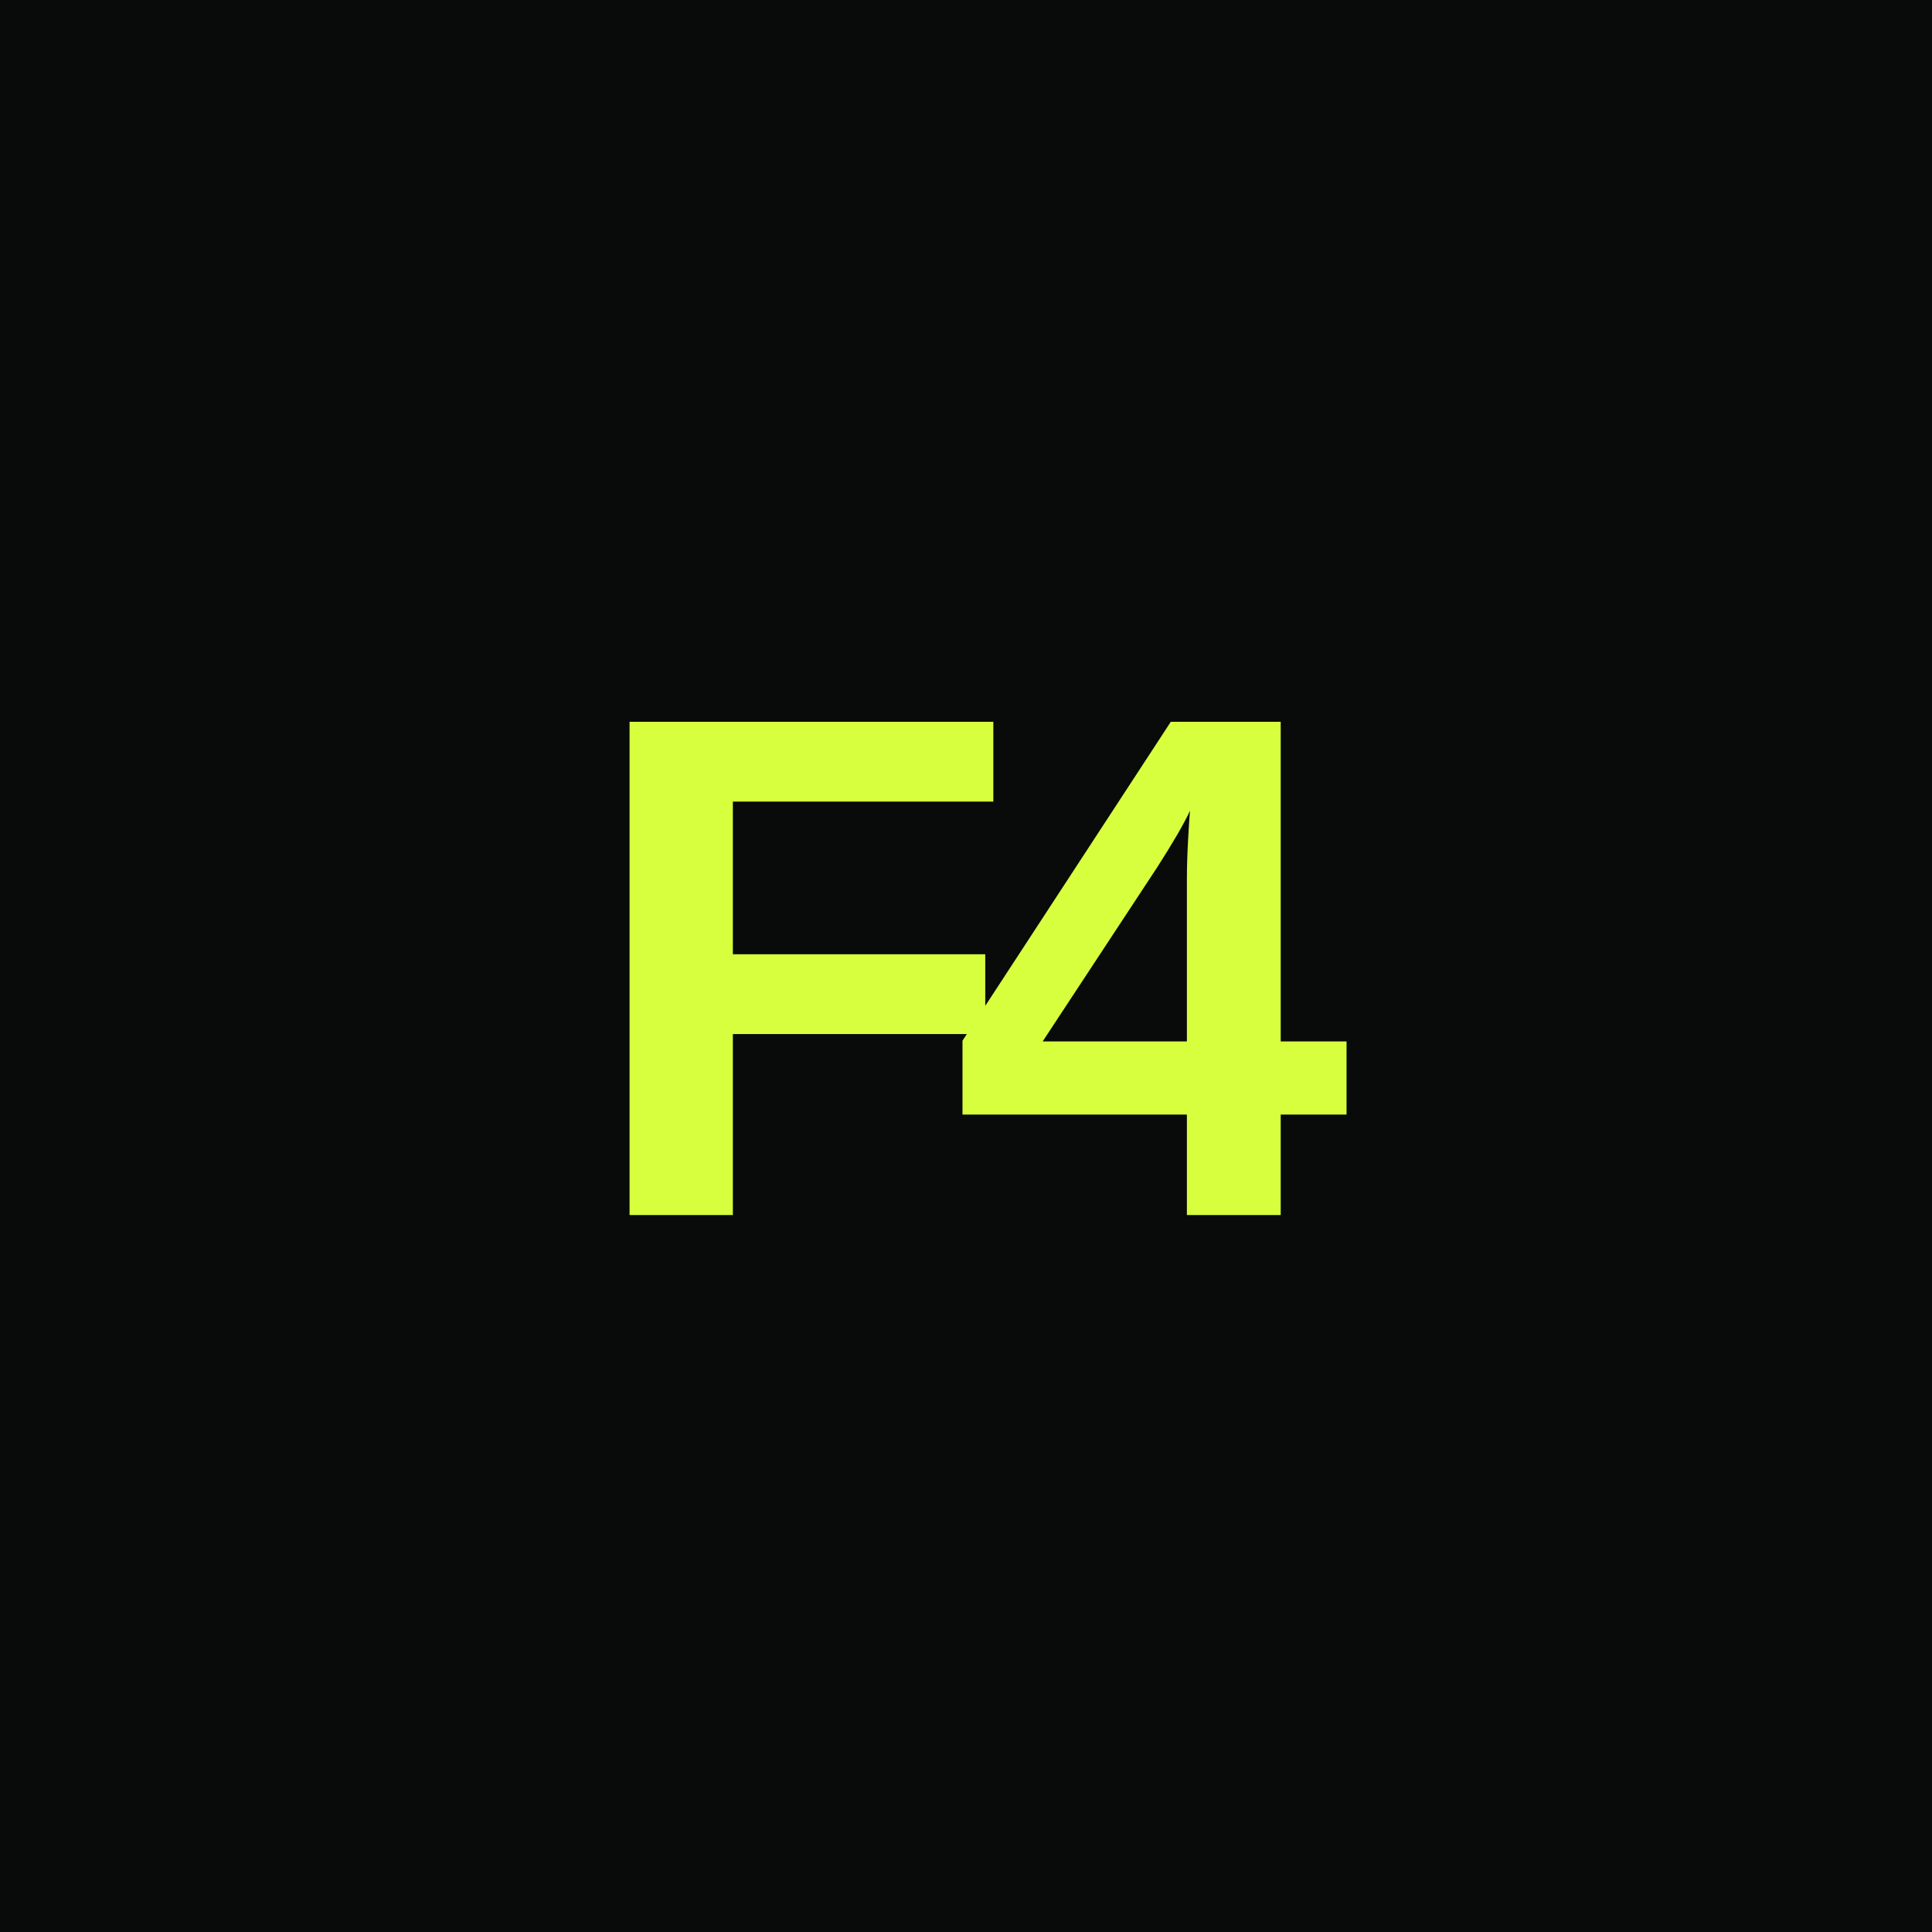
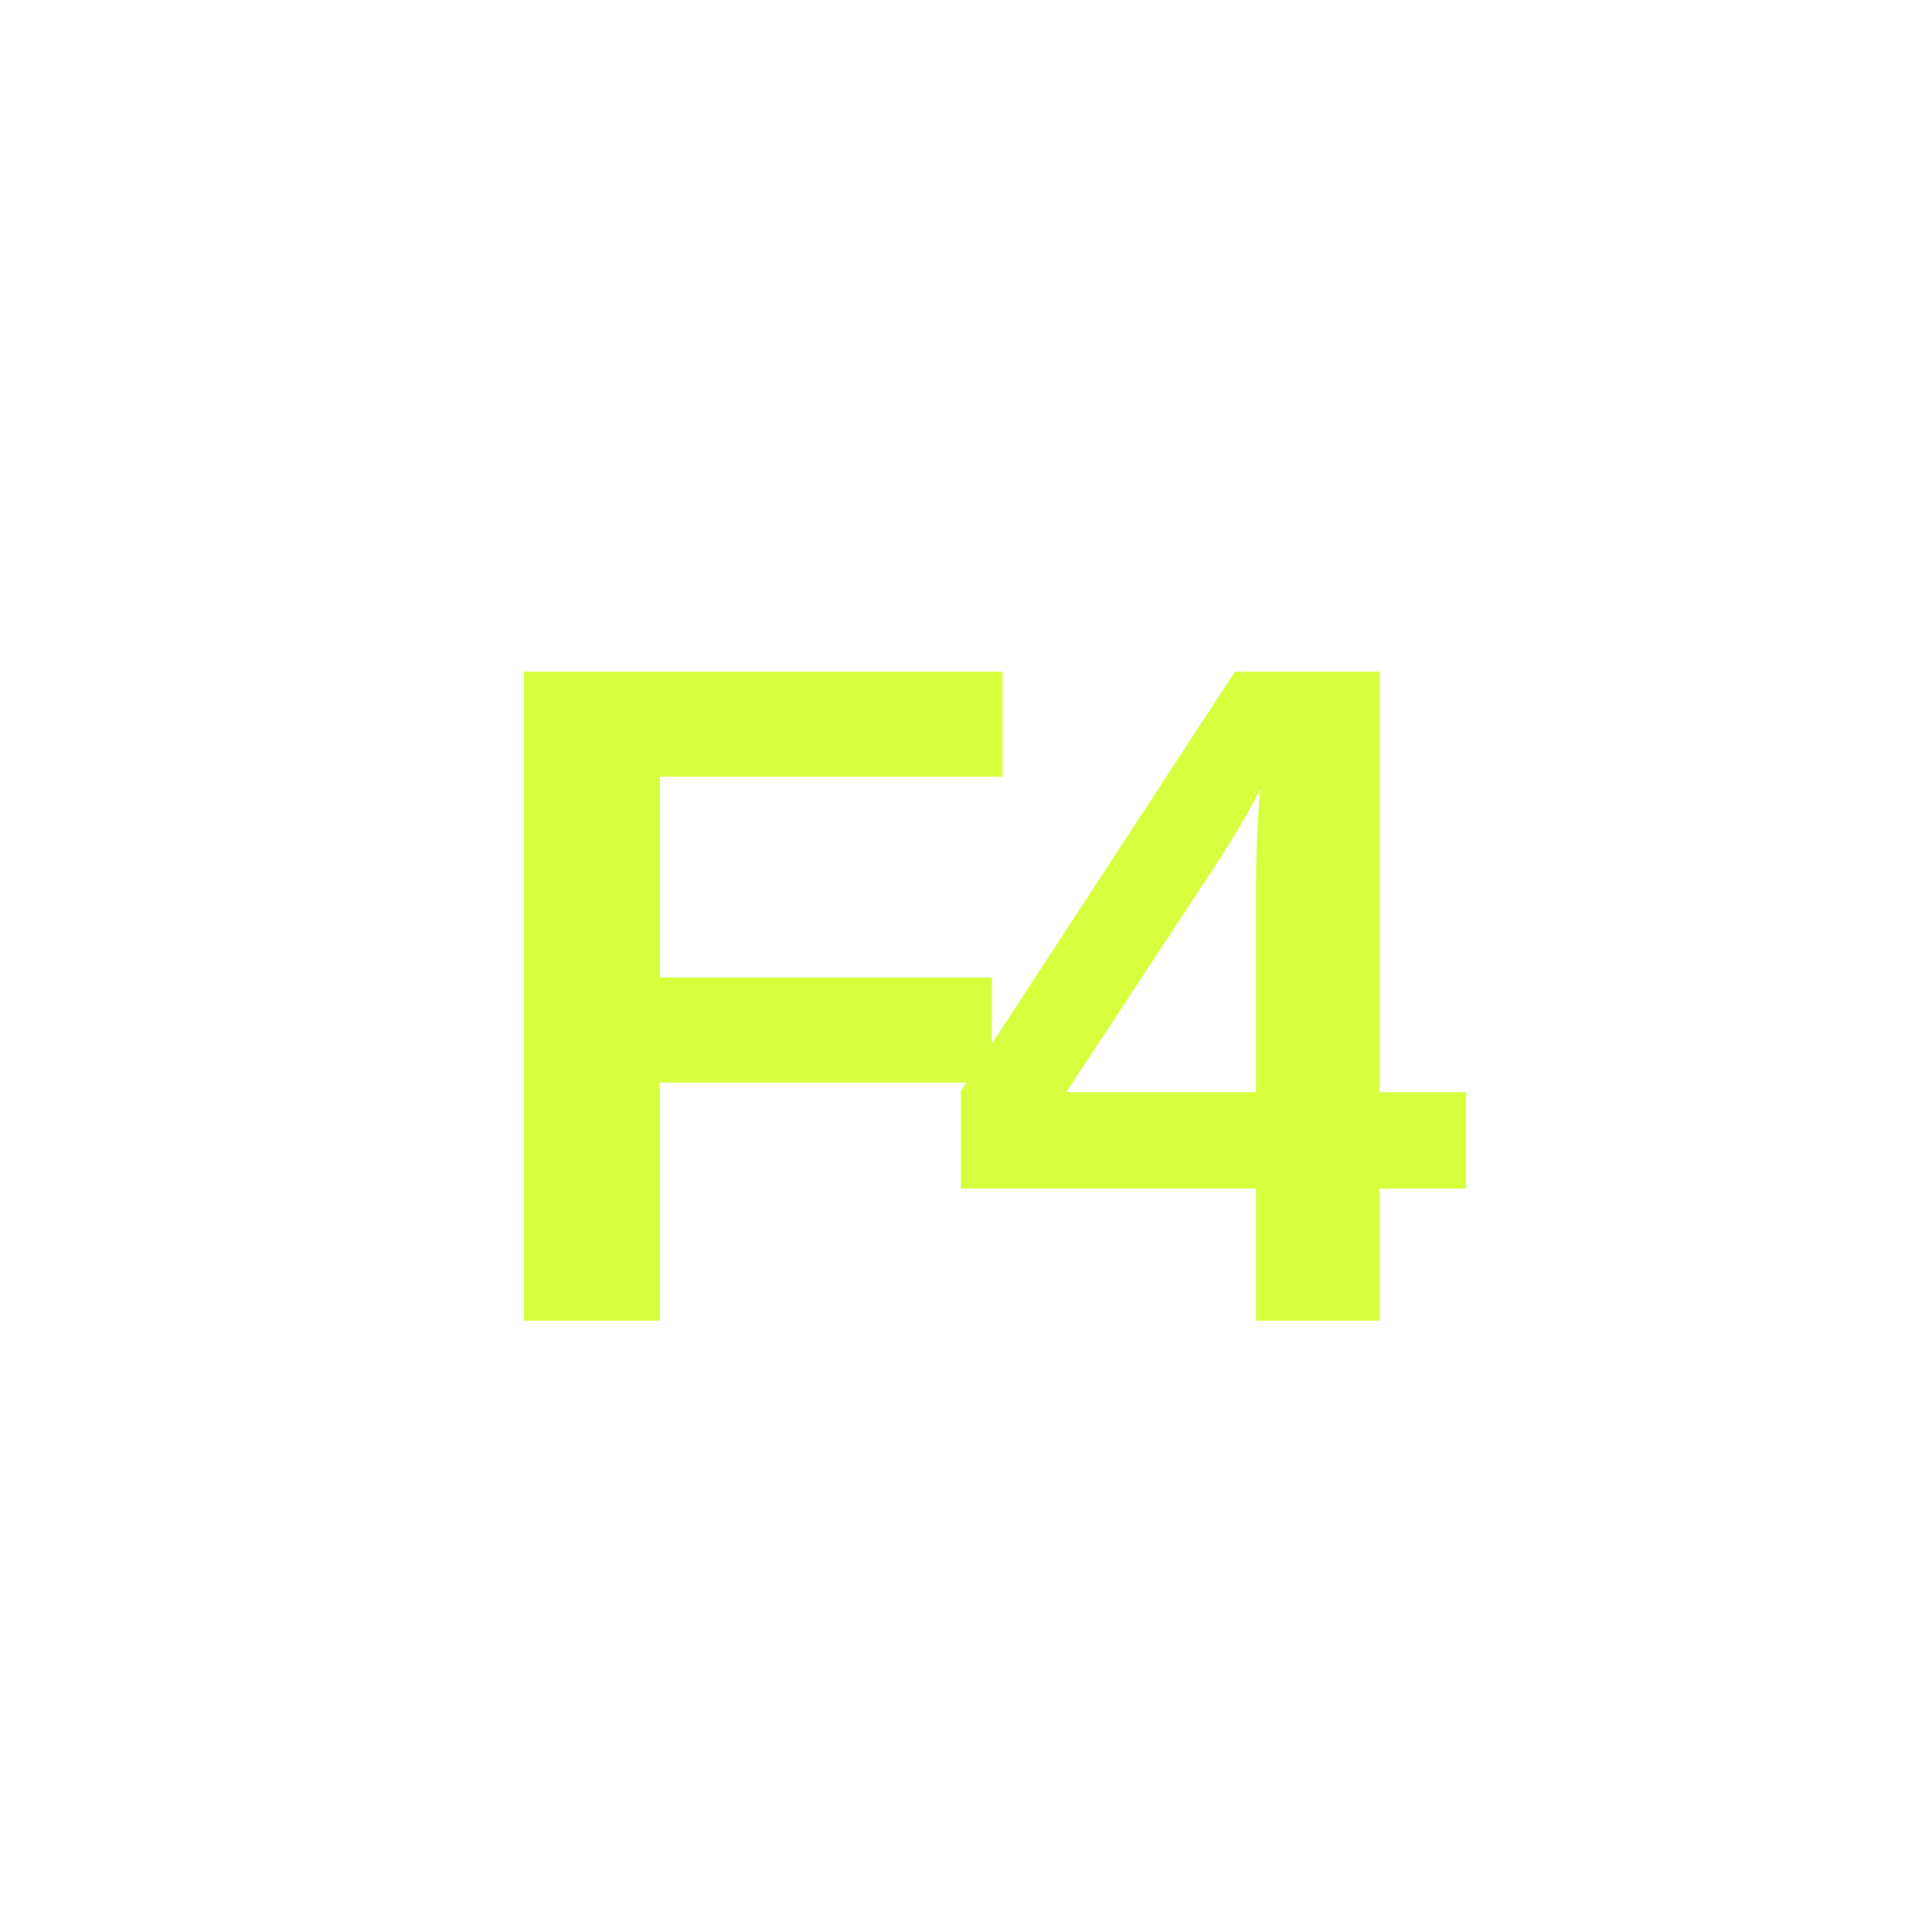
<svg xmlns="http://www.w3.org/2000/svg" viewBox="0 0 512 512">
-   <rect width="512" height="512" fill="#080b0a" />
-   <text x="256" y="322" text-anchor="middle" fill="#d8ff3e" font-family="Arial,Helvetica,sans-serif" font-size="190" font-weight="900" letter-spacing="-18">F4</text>
+   <text x="256" y="350" text-anchor="middle" fill="#d8ff3e" font-family="Arial,Helvetica,sans-serif" font-size="250" font-weight="900" letter-spacing="-24">F4</text>
</svg>
